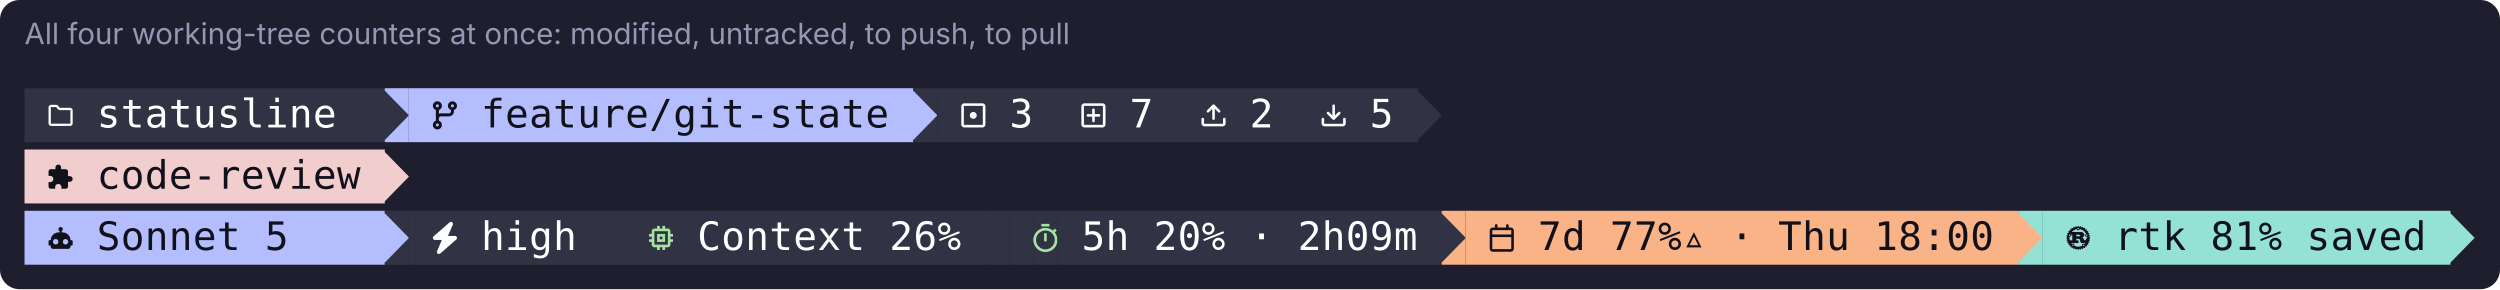
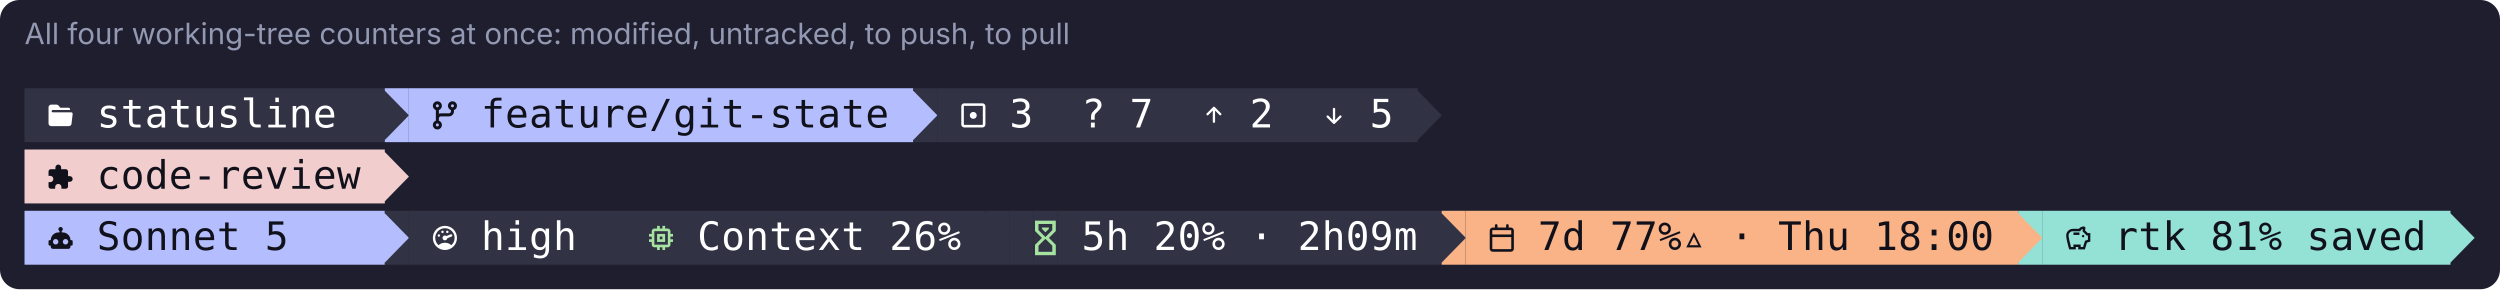
<svg xmlns="http://www.w3.org/2000/svg" width="1020" height="118" viewBox="0 0 1020 118" role="img" aria-label="All four working-tree counters at once: modified, untracked, to push, to pull">
  <rect width="1020" height="118" rx="8" fill="#1e1e2e" />
  <text x="10" y="18" font-family="-apple-system,Segoe UI,system-ui,sans-serif" font-size="12" fill="#9399b2">All four working-tree counters at once: modified, untracked, to push, to pull</text>
  <rect x="10.00" y="36" width="147.00" height="22" fill="rgb(49,50,68)" />
-   <path d="M0 994Q0 1048 38.0 1086.0Q76 1124 132 1126H376Q406 1126 434 1112Q462 1098 480 1072L548 982Q554 976 562 976H1068Q1124 976 1162.0 938.0Q1200 900 1200 844V206Q1200 152 1162.0 114.0Q1124 76 1068 74H132Q78 74 38 114Q0 152 0 206ZM132 1012Q124 1012 118 1008Q114 1002 114 994V206Q114 198 118 194Q124 188 132 188H1068Q1076 188 1082 194Q1088 200 1088 206V844Q1088 852 1083.0 857.0Q1078 862 1068 862H562Q532 862 504.0 876.0Q476 890 458 914L390 1006Q384 1012 376 1012Z" fill="rgb(255,255,255)" transform="translate(19.80 52.00) scale(0.00821 -0.00821)" />
+   <path d="M133 1134H400Q466 1134 507 1080L576 989Q582 981 591 981H991Q1022 981 1045 959Q1068 936 1067 905V867H210Q187 867 170.0 850.0Q153 833 153 810Q153 786 170.0 769.0Q187 752 210 752H1123Q1154 752 1177 730Q1200 707 1199 676Q1199 670 1199 667L1144 200Q1144 144 1105.0 105.0Q1066 66 1010 66H133Q78 66 39.0 105.0Q0 144 0 200V1000Q0 1056 39.0 1095.0Q78 1134 133 1134Z" fill="rgb(255,255,255)" transform="translate(19.80 52.00) scale(0.00821 -0.00821)" />
  <text x="44.30" y="52" text-anchor="middle" font-family="ui-monospace,SFMono-Regular,Menlo,Consolas,monospace" font-size="16" fill="rgb(255,255,255)">s</text>
  <text x="54.10" y="52" text-anchor="middle" font-family="ui-monospace,SFMono-Regular,Menlo,Consolas,monospace" font-size="16" fill="rgb(255,255,255)">t</text>
  <text x="63.90" y="52" text-anchor="middle" font-family="ui-monospace,SFMono-Regular,Menlo,Consolas,monospace" font-size="16" fill="rgb(255,255,255)">a</text>
  <text x="73.70" y="52" text-anchor="middle" font-family="ui-monospace,SFMono-Regular,Menlo,Consolas,monospace" font-size="16" fill="rgb(255,255,255)">t</text>
  <text x="83.50" y="52" text-anchor="middle" font-family="ui-monospace,SFMono-Regular,Menlo,Consolas,monospace" font-size="16" fill="rgb(255,255,255)">u</text>
  <text x="93.30" y="52" text-anchor="middle" font-family="ui-monospace,SFMono-Regular,Menlo,Consolas,monospace" font-size="16" fill="rgb(255,255,255)">s</text>
  <text x="103.10" y="52" text-anchor="middle" font-family="ui-monospace,SFMono-Regular,Menlo,Consolas,monospace" font-size="16" fill="rgb(255,255,255)">l</text>
  <text x="112.90" y="52" text-anchor="middle" font-family="ui-monospace,SFMono-Regular,Menlo,Consolas,monospace" font-size="16" fill="rgb(255,255,255)">i</text>
  <text x="122.70" y="52" text-anchor="middle" font-family="ui-monospace,SFMono-Regular,Menlo,Consolas,monospace" font-size="16" fill="rgb(255,255,255)">n</text>
  <text x="132.50" y="52" text-anchor="middle" font-family="ui-monospace,SFMono-Regular,Menlo,Consolas,monospace" font-size="16" fill="rgb(255,255,255)">e</text>
  <rect x="157.00" y="36" width="9.80" height="22" fill="rgb(180,190,254)" />
  <path d="M-72 1812H13L1200 602L13 -612H-72Z" fill="rgb(49,50,68)" transform="translate(157.00 52.00) scale(0.00821 -0.00821)" />
  <rect x="166.80" y="36" width="205.80" height="22" fill="rgb(180,190,254)" />
  <path d="M750 1076Q750 1168 816.0 1234.0Q882 1300 975.0 1300.0Q1068 1300 1134.0 1234.0Q1200 1168 1200 1076Q1200 1004 1158 944Q1116 886 1049 864V800Q1049 698 976 624Q903 550 800 550H400Q359 550 329 522Q299 492 300 450V338Q366 314 408.0 256.0Q450 198 450 126Q450 32 384.0 -34.0Q318 -100 225 -100Q132 -100 66 -34Q0 32 0 126Q0 198 42.0 256.0Q84 314 150 338V864Q84 888 42.0 946.0Q0 1004 0 1076Q0 1168 66.0 1234.0Q132 1300 225.0 1300.0Q318 1300 384.0 1234.0Q450 1168 450 1076Q450 1004 408.0 946.0Q366 888 300 864V680Q348 700 400 700H800Q841 700 871.0 730.0Q901 760 900 800V864Q834 888 792.0 946.0Q750 1004 750 1076ZM225 1000Q255 1000 277.0 1022.0Q299 1044 300 1076Q300 1106 278.0 1128.0Q256 1150 225.0 1150.0Q194 1150 172.0 1128.0Q150 1106 150.0 1075.0Q150 1044 172.0 1022.0Q194 1000 225 1000ZM975 1000Q1005 1000 1027.0 1022.0Q1049 1044 1049.0 1075.0Q1049 1106 1028 1128Q1006 1150 975.0 1150.0Q944 1150 922.0 1128.0Q900 1106 900.0 1075.0Q900 1044 922.0 1022.0Q944 1000 975 1000ZM225 50Q255 50 277 72Q299 94 300 126Q300 156 278.0 178.0Q256 200 225.0 200.0Q194 200 172.0 178.0Q150 156 150.0 125.0Q150 94 172.0 72.0Q194 50 225 50Z" fill="rgb(17,17,27)" transform="translate(176.60 52.00) scale(0.00821 -0.00821)" />
  <text x="201.10" y="52" text-anchor="middle" font-family="ui-monospace,SFMono-Regular,Menlo,Consolas,monospace" font-size="16" fill="rgb(17,17,27)">f</text>
  <text x="210.90" y="52" text-anchor="middle" font-family="ui-monospace,SFMono-Regular,Menlo,Consolas,monospace" font-size="16" fill="rgb(17,17,27)">e</text>
  <text x="220.70" y="52" text-anchor="middle" font-family="ui-monospace,SFMono-Regular,Menlo,Consolas,monospace" font-size="16" fill="rgb(17,17,27)">a</text>
  <text x="230.50" y="52" text-anchor="middle" font-family="ui-monospace,SFMono-Regular,Menlo,Consolas,monospace" font-size="16" fill="rgb(17,17,27)">t</text>
  <text x="240.30" y="52" text-anchor="middle" font-family="ui-monospace,SFMono-Regular,Menlo,Consolas,monospace" font-size="16" fill="rgb(17,17,27)">u</text>
  <text x="250.10" y="52" text-anchor="middle" font-family="ui-monospace,SFMono-Regular,Menlo,Consolas,monospace" font-size="16" fill="rgb(17,17,27)">r</text>
  <text x="259.90" y="52" text-anchor="middle" font-family="ui-monospace,SFMono-Regular,Menlo,Consolas,monospace" font-size="16" fill="rgb(17,17,27)">e</text>
  <text x="269.70" y="52" text-anchor="middle" font-family="ui-monospace,SFMono-Regular,Menlo,Consolas,monospace" font-size="16" fill="rgb(17,17,27)">/</text>
  <text x="279.50" y="52" text-anchor="middle" font-family="ui-monospace,SFMono-Regular,Menlo,Consolas,monospace" font-size="16" fill="rgb(17,17,27)">g</text>
  <text x="289.30" y="52" text-anchor="middle" font-family="ui-monospace,SFMono-Regular,Menlo,Consolas,monospace" font-size="16" fill="rgb(17,17,27)">i</text>
  <text x="299.10" y="52" text-anchor="middle" font-family="ui-monospace,SFMono-Regular,Menlo,Consolas,monospace" font-size="16" fill="rgb(17,17,27)">t</text>
  <text x="308.90" y="52" text-anchor="middle" font-family="ui-monospace,SFMono-Regular,Menlo,Consolas,monospace" font-size="16" fill="rgb(17,17,27)">-</text>
  <text x="318.70" y="52" text-anchor="middle" font-family="ui-monospace,SFMono-Regular,Menlo,Consolas,monospace" font-size="16" fill="rgb(17,17,27)">s</text>
  <text x="328.50" y="52" text-anchor="middle" font-family="ui-monospace,SFMono-Regular,Menlo,Consolas,monospace" font-size="16" fill="rgb(17,17,27)">t</text>
  <text x="338.30" y="52" text-anchor="middle" font-family="ui-monospace,SFMono-Regular,Menlo,Consolas,monospace" font-size="16" fill="rgb(17,17,27)">a</text>
  <text x="348.10" y="52" text-anchor="middle" font-family="ui-monospace,SFMono-Regular,Menlo,Consolas,monospace" font-size="16" fill="rgb(17,17,27)">t</text>
  <text x="357.90" y="52" text-anchor="middle" font-family="ui-monospace,SFMono-Regular,Menlo,Consolas,monospace" font-size="16" fill="rgb(17,17,27)">e</text>
  <rect x="372.60" y="36" width="9.80" height="22" fill="rgb(49,50,68)" />
  <path d="M-72 1812H13L1200 602L13 -612H-72Z" fill="rgb(180,190,254)" transform="translate(372.60 52.00) scale(0.00821 -0.00821)" />
  <rect x="382.40" y="36" width="196.00" height="22" fill="rgb(49,50,68)" />
  <path d="M1050 1200Q1112 1200 1156 1157Q1200 1113 1200 1050V150Q1200 87 1156 44Q1112 0 1050 0H150Q88 0 44.0 44.0Q0 88 0 150V1050Q0 1113 44.0 1157.0Q88 1201 150 1200ZM150 1072Q142 1072 134 1065Q128 1059 128 1050V150Q128 141 134.0 135.0Q140 129 150 129H1050Q1058 129 1066 135Q1070 141 1070 150V1050Q1070 1059 1066 1065Q1060 1071 1050 1072ZM600 429H596Q524 429 474.0 479.0Q424 529 424.0 600.0Q424 671 474.0 721.0Q524 771 596 771H600Q670 770 719.0 720.0Q768 670 768.0 600.0Q768 530 719.0 480.0Q670 430 600 429Z" fill="rgb(255,255,255)" transform="translate(392.20 52.00) scale(0.00821 -0.00821)" />
  <text x="416.70" y="52" text-anchor="middle" font-family="ui-monospace,SFMono-Regular,Menlo,Consolas,monospace" font-size="16" fill="rgb(255,255,255)">3</text>
-   <path d="M150 1200H1050Q1112 1200 1156 1157Q1200 1113 1200 1050V150Q1200 87 1156 44Q1112 0 1050 0H150Q88 0 44.0 44.0Q0 88 0 150V1050Q0 1113 44 1157Q88 1200 150 1200ZM1050 1072H150Q142 1072 134 1065Q128 1059 128 1050V150Q128 141 134.0 135.0Q140 129 150 129H1050Q1058 129 1066 135Q1070 141 1070 150V1050Q1070 1059 1066 1065Q1058 1072 1050 1072ZM664 879V664H878Q904 664 924 646Q942 627 942.0 600.0Q942 573 924 555Q904 536 878 536H664V322Q664 295 645.0 276.0Q626 257 600.0 257.0Q574 257 555.0 276.0Q536 295 536 322V536H322Q296 536 277.0 555.0Q258 574 258.0 600.0Q258 626 276 646Q296 665 322 664H536V879Q536 905 555.0 924.0Q574 943 600.0 943.0Q626 943 645.0 924.0Q664 905 664 879Z" fill="rgb(255,255,255)" transform="translate(441.20 52.00) scale(0.00821 -0.00821)" />
+   <text x="446.10" y="52" text-anchor="middle" font-family="ui-monospace,SFMono-Regular,Menlo,Consolas,monospace" font-size="16" fill="rgb(255,255,255)">?</text>
  <text x="465.70" y="52" text-anchor="middle" font-family="ui-monospace,SFMono-Regular,Menlo,Consolas,monospace" font-size="16" fill="rgb(255,255,255)">7</text>
-   <path d="M150 54Q88 54 44.0 98.0Q0 142 0 204V418Q0 444 19.0 463.0Q38 482 64.0 482.0Q90 482 110 462Q128 444 128 418V204Q128 194 134.0 188.0Q140 182 150 182H1050Q1058 182 1066 188Q1070 194 1070 204V418Q1070 444 1090 462Q1110 482 1136 482Q1162 482 1181.0 463.0Q1200 444 1200 418V204Q1200 140 1156 98Q1112 54 1050 54ZM924 848Q942 830 942.0 803.0Q942 776 923.0 757.0Q904 738 878 738Q852 738 832 758L664 926V440Q664 412 645.0 393.0Q626 374 600.0 374.0Q574 374 555.0 393.0Q536 412 536 440V926L368 758Q348 738 322 738Q296 738 277.0 757.0Q258 776 258.0 803.0Q258 830 276 848L554 1128Q574 1146 600 1146Q626 1146 646 1128Z" fill="rgb(255,255,255)" transform="translate(490.20 52.00) scale(0.00821 -0.00821)" />
+   <path d="M260 616Q244 634 244 656Q244 680 260 696L580 1016Q596 1032 618 1032Q642 1032 658 1016L978 696Q992 680 992 658Q992 634 976 618Q960 602 936 602Q914 602 898 616L676 840V282Q676 258 658 242Q642 226 619.0 226.0Q596 226 580 242Q562 258 562 282V840L340 616Q324 600 300.0 600.0Q276 600 260 616Z" fill="rgb(255,255,255)" transform="translate(490.20 52.00) scale(0.00821 -0.00821)" />
  <text x="514.70" y="52" text-anchor="middle" font-family="ui-monospace,SFMono-Regular,Menlo,Consolas,monospace" font-size="16" fill="rgb(255,255,255)">2</text>
-   <path d="M150 54Q88 54 44.0 98.0Q0 142 0 204V418Q0 444 19.0 463.0Q38 482 64.0 482.0Q90 482 110 462Q128 444 128 418V204Q128 194 134.0 188.0Q140 182 150 182H1050Q1058 182 1066 188Q1070 194 1070 204V418Q1070 444 1090 462Q1110 482 1136 482Q1162 482 1181.0 463.0Q1200 444 1200 418V204Q1200 140 1156 98Q1112 54 1050 54ZM536 594V1082Q536 1110 554 1128Q574 1146 600.0 1146.0Q626 1146 645.0 1127.0Q664 1108 664 1082V594L832 762Q852 782 878 782Q904 782 924 764Q942 744 942.0 717.0Q942 690 924 672L646 394Q626 374 599.0 374.0Q572 374 554 394L276 672Q258 690 258.0 717.0Q258 744 277.0 763.0Q296 782 322 782Q348 782 368 762Z" fill="rgb(255,255,255)" transform="translate(539.20 52.00) scale(0.00821 -0.00821)" />
+   <path d="M994 544Q994 520 978 504L658 186Q642 168 618 170Q596 170 580 186L260 504Q246 522 246 542Q246 566 262 582Q278 598 302 598Q324 598 340 584L562 362V920Q562 942 580 958Q596 976 618 976Q642 976 659.0 959.0Q676 942 676 920V362L898 584Q914 600 937.0 600.0Q960 600 977.0 583.0Q994 566 994 544Z" fill="rgb(255,255,255)" transform="translate(539.20 52.00) scale(0.00821 -0.00821)" />
  <text x="563.70" y="52" text-anchor="middle" font-family="ui-monospace,SFMono-Regular,Menlo,Consolas,monospace" font-size="16" fill="rgb(255,255,255)">5</text>
  <path d="M-72 1812H13L1200 602L13 -612H-72Z" fill="rgb(49,50,68)" transform="translate(578.40 52.00) scale(0.00821 -0.00821)" />
  <rect x="10.00" y="61" width="147.00" height="22" fill="rgb(242,205,205)" />
  <path d="M1055 626H969V857Q969 903 935.5 936.5Q902 970 857 970H627V1056Q627 1115 585.5 1157.5Q544 1200 485.0 1200.0Q426 1200 384.5 1157.0Q343 1114 343 1056V970H113Q67 970 33.5 936.5Q0 903 0 857V640H86Q150 640 194.5 594.5Q239 549 239.0 484.5Q239 420 194.5 374.5Q150 329 86 329H0V112Q0 66 33.5 33.0Q67 0 113 0H329V86Q329 150 375.0 194.0Q421 238 485.0 238.0Q549 238 594.5 194.0Q640 150 640 86V0H857Q903 0 936.0 33.5Q969 67 969 112V343H1055Q1114 343 1157.0 384.5Q1200 426 1200.0 484.5Q1200 543 1157.0 584.5Q1114 626 1055 626Z" fill="rgb(17,17,27)" transform="translate(19.80 77.00) scale(0.00821 -0.00821)" />
  <text x="44.30" y="77" text-anchor="middle" font-family="ui-monospace,SFMono-Regular,Menlo,Consolas,monospace" font-size="16" fill="rgb(17,17,27)">c</text>
  <text x="54.10" y="77" text-anchor="middle" font-family="ui-monospace,SFMono-Regular,Menlo,Consolas,monospace" font-size="16" fill="rgb(17,17,27)">o</text>
  <text x="63.90" y="77" text-anchor="middle" font-family="ui-monospace,SFMono-Regular,Menlo,Consolas,monospace" font-size="16" fill="rgb(17,17,27)">d</text>
  <text x="73.70" y="77" text-anchor="middle" font-family="ui-monospace,SFMono-Regular,Menlo,Consolas,monospace" font-size="16" fill="rgb(17,17,27)">e</text>
  <text x="83.50" y="77" text-anchor="middle" font-family="ui-monospace,SFMono-Regular,Menlo,Consolas,monospace" font-size="16" fill="rgb(17,17,27)">-</text>
  <text x="93.30" y="77" text-anchor="middle" font-family="ui-monospace,SFMono-Regular,Menlo,Consolas,monospace" font-size="16" fill="rgb(17,17,27)">r</text>
  <text x="103.10" y="77" text-anchor="middle" font-family="ui-monospace,SFMono-Regular,Menlo,Consolas,monospace" font-size="16" fill="rgb(17,17,27)">e</text>
  <text x="112.90" y="77" text-anchor="middle" font-family="ui-monospace,SFMono-Regular,Menlo,Consolas,monospace" font-size="16" fill="rgb(17,17,27)">v</text>
  <text x="122.70" y="77" text-anchor="middle" font-family="ui-monospace,SFMono-Regular,Menlo,Consolas,monospace" font-size="16" fill="rgb(17,17,27)">i</text>
  <text x="132.50" y="77" text-anchor="middle" font-family="ui-monospace,SFMono-Regular,Menlo,Consolas,monospace" font-size="16" fill="rgb(17,17,27)">e</text>
  <text x="142.30" y="77" text-anchor="middle" font-family="ui-monospace,SFMono-Regular,Menlo,Consolas,monospace" font-size="16" fill="rgb(17,17,27)">w</text>
  <path d="M-72 1812H13L1200 602L13 -612H-72Z" fill="rgb(242,205,205)" transform="translate(157.00 77.00) scale(0.00821 -0.00821)" />
  <rect x="10.00" y="86" width="147.00" height="22" fill="rgb(180,190,254)" />
  <path d="M600 1144Q646 1144 678.0 1112.0Q710 1080 710 1037Q710 1006 694.0 980.5Q678 955 654 943V874H710Q812 874 900.0 821.5Q988 769 1039.0 682.0Q1090 595 1090 490H1144Q1166 490 1183.0 475.0Q1200 460 1200 437V274Q1200 251 1183.0 235.5Q1166 220 1144 220H1090V164Q1090 120 1058.0 88.0Q1026 56 980 56H220Q174 56 142.0 88.0Q110 120 110 164V220H56Q34 220 17.0 235.0Q0 250 0 274V437Q0 460 16.0 475.0Q32 490 56 490H110Q110 595 161.0 682.0Q212 769 300.0 821.5Q388 874 490 874H546V943Q522 956 506.0 981.0Q490 1006 490 1037Q490 1081 522.0 1112.5Q554 1144 600 1144ZM354 546Q298 546 259.0 505.5Q220 465 220.0 409.0Q220 353 259.0 313.5Q298 274 354.0 274.0Q410 274 450.0 313.5Q490 353 490.0 409.0Q490 465 450.0 505.5Q410 546 354 546ZM846 546Q790 546 750.0 505.5Q710 465 710.0 409.0Q710 353 749.0 313.5Q788 274 844.0 274.0Q900 274 940.0 313.5Q980 353 980.0 409.0Q980 465 941.0 505.5Q902 546 846 546Z" fill="rgb(17,17,27)" transform="translate(19.80 102.00) scale(0.00821 -0.00821)" />
  <text x="44.30" y="102" text-anchor="middle" font-family="ui-monospace,SFMono-Regular,Menlo,Consolas,monospace" font-size="16" fill="rgb(17,17,27)">S</text>
  <text x="54.10" y="102" text-anchor="middle" font-family="ui-monospace,SFMono-Regular,Menlo,Consolas,monospace" font-size="16" fill="rgb(17,17,27)">o</text>
  <text x="63.90" y="102" text-anchor="middle" font-family="ui-monospace,SFMono-Regular,Menlo,Consolas,monospace" font-size="16" fill="rgb(17,17,27)">n</text>
  <text x="73.70" y="102" text-anchor="middle" font-family="ui-monospace,SFMono-Regular,Menlo,Consolas,monospace" font-size="16" fill="rgb(17,17,27)">n</text>
  <text x="83.50" y="102" text-anchor="middle" font-family="ui-monospace,SFMono-Regular,Menlo,Consolas,monospace" font-size="16" fill="rgb(17,17,27)">e</text>
  <text x="93.30" y="102" text-anchor="middle" font-family="ui-monospace,SFMono-Regular,Menlo,Consolas,monospace" font-size="16" fill="rgb(17,17,27)">t</text>
  <text x="112.90" y="102" text-anchor="middle" font-family="ui-monospace,SFMono-Regular,Menlo,Consolas,monospace" font-size="16" fill="rgb(17,17,27)">5</text>
  <rect x="157.00" y="86" width="9.80" height="22" fill="rgb(49,50,68)" />
  <path d="M-72 1812H13L1200 602L13 -612H-72Z" fill="rgb(180,190,254)" transform="translate(157.00 102.00) scale(0.00821 -0.00821)" />
  <rect x="166.80" y="86" width="78.40" height="22" fill="rgb(49,50,68)" />
-   <path d="M993 1260 753 700H1101Q1131 700 1156.0 682.0Q1181 664 1193.0 635.0Q1205 606 1197 575Q1189 545 1167 525L367 -175Q339 -198 307 -200Q273 -202 243 -181Q215 -161 205 -126Q195 -92 209 -60L449 501H101Q71 501 45 518Q19 536 9 566Q-3 595 5.0 625.0Q13 655 35 676L835 1375Q861 1398 895.0 1400.0Q929 1402 959 1381Q987 1361 997 1327Q1007 1292 993 1260Z" fill="rgb(255,255,255)" transform="translate(176.60 102.00) scale(0.00821 -0.00821)" />
+   <path d="M600 1200Q482 1200 370.5 1155.0Q259 1110 174.5 1025.5Q90 941 45.0 829.5Q0 718 0.0 599.5Q0 481 45.0 370.0Q90 259 174.5 174.5Q259 90 370.5 45.0Q482 0 600.0 0.0Q718 0 829.5 45.0Q941 90 1025.0 174.5Q1109 259 1154.5 370.0Q1200 481 1200.0 599.5Q1200 718 1154.5 829.5Q1109 941 1025.0 1025.5Q941 1110 829.5 1155.0Q718 1200 600 1200ZM600 1082Q729 1082 840.5 1017.0Q952 952 1016.5 840.5Q1081 729 1081 600Q1081 493 1039.0 400.0Q997 307 918 240Q856 299 773.0 330.0Q690 361 600 361Q420 361 282 240Q203 307 161.0 400.0Q119 493 119 600Q119 729 183.5 840.5Q248 952 359.5 1017.0Q471 1082 600 1082ZM479 961Q454 961 437.0 944.0Q420 927 420.0 901.5Q420 876 437.0 858.0Q454 840 479.5 840.0Q505 840 523.0 858.0Q541 876 541.0 901.5Q541 927 522.5 944.0Q504 961 479 961ZM721 961Q696 961 677.5 944.0Q659 927 659.0 901.5Q659 876 677.0 858.0Q695 840 720.5 840.0Q746 840 763.0 858.0Q780 876 780.0 901.5Q780 927 763.0 944.0Q746 961 721 961ZM907 783Q899 783 885 780L673 693Q648 713 615.5 718.5Q583 724 555 710Q510 693 490.5 646.5Q471 600 489.0 555.0Q507 510 553.5 490.0Q600 470 645 490Q676 501 695.5 526.5Q715 552 721 583L930 668Q952 676 962.0 700.0Q972 724 963 746Q955 763 939.5 773.0Q924 783 907 783ZM298 780Q273 780 256.5 763.0Q240 746 240.0 721.0Q240 696 256.5 677.5Q273 659 298.5 659.0Q324 659 342.0 677.5Q360 696 360.0 721.0Q360 746 341.5 763.0Q323 780 298 780Z" fill="rgb(255,255,255)" transform="translate(176.60 102.00) scale(0.00821 -0.00821)" />
  <text x="201.10" y="102" text-anchor="middle" font-family="ui-monospace,SFMono-Regular,Menlo,Consolas,monospace" font-size="16" fill="rgb(255,255,255)">h</text>
  <text x="210.90" y="102" text-anchor="middle" font-family="ui-monospace,SFMono-Regular,Menlo,Consolas,monospace" font-size="16" fill="rgb(255,255,255)">i</text>
  <text x="220.70" y="102" text-anchor="middle" font-family="ui-monospace,SFMono-Regular,Menlo,Consolas,monospace" font-size="16" fill="rgb(255,255,255)">g</text>
  <text x="230.50" y="102" text-anchor="middle" font-family="ui-monospace,SFMono-Regular,Menlo,Consolas,monospace" font-size="16" fill="rgb(255,255,255)">h</text>
  <rect x="245.20" y="86" width="9.80" height="22" fill="rgb(49,50,68)" />
  <path d="M-72 1812H13L1200 602L13 -612H-72Z" fill="rgb(49,50,68)" transform="translate(245.20 102.00) scale(0.00821 -0.00821)" />
  <rect x="255.00" y="86" width="9.80" height="22" fill="rgb(49,50,68)" />
  <rect x="264.80" y="86" width="9.80" height="22" fill="rgb(49,50,68)" />
  <path d="M935 266H265V935H935ZM1200 666V800H1065V935Q1065 988 1026.0 1027.0Q987 1066 935 1066H800Q800 1065 800 1200H665V1066H534Q534 1065 534 1200H400V1066H265Q212 1066 173.5 1027.0Q135 988 135 935V800H0V666H135V534H0Q0 535 0 401H135V266Q135 213 174.0 174.0Q213 135 265 135H400V0H534V135H665V0H800V135H935Q988 135 1026.5 174.0Q1065 213 1065 266V401H1200V534H1065V666ZM665 534H534V666H665ZM800 800H400Q400 801 400 401H800Z" fill="rgb(166,227,161)" transform="translate(264.80 102.00) scale(0.00821 -0.00821)" />
  <rect x="274.60" y="86" width="127.40" height="22" fill="rgb(49,50,68)" />
  <text x="289.30" y="102" text-anchor="middle" font-family="ui-monospace,SFMono-Regular,Menlo,Consolas,monospace" font-size="16" fill="rgb(255,255,255)">C</text>
  <text x="299.10" y="102" text-anchor="middle" font-family="ui-monospace,SFMono-Regular,Menlo,Consolas,monospace" font-size="16" fill="rgb(255,255,255)">o</text>
  <text x="308.90" y="102" text-anchor="middle" font-family="ui-monospace,SFMono-Regular,Menlo,Consolas,monospace" font-size="16" fill="rgb(255,255,255)">n</text>
  <text x="318.70" y="102" text-anchor="middle" font-family="ui-monospace,SFMono-Regular,Menlo,Consolas,monospace" font-size="16" fill="rgb(255,255,255)">t</text>
  <text x="328.50" y="102" text-anchor="middle" font-family="ui-monospace,SFMono-Regular,Menlo,Consolas,monospace" font-size="16" fill="rgb(255,255,255)">e</text>
  <text x="338.30" y="102" text-anchor="middle" font-family="ui-monospace,SFMono-Regular,Menlo,Consolas,monospace" font-size="16" fill="rgb(255,255,255)">x</text>
  <text x="348.10" y="102" text-anchor="middle" font-family="ui-monospace,SFMono-Regular,Menlo,Consolas,monospace" font-size="16" fill="rgb(255,255,255)">t</text>
  <text x="367.70" y="102" text-anchor="middle" font-family="ui-monospace,SFMono-Regular,Menlo,Consolas,monospace" font-size="16" fill="rgb(255,255,255)">2</text>
  <text x="377.50" y="102" text-anchor="middle" font-family="ui-monospace,SFMono-Regular,Menlo,Consolas,monospace" font-size="16" fill="rgb(255,255,255)">6</text>
  <text x="387.30" y="102" text-anchor="middle" font-family="ui-monospace,SFMono-Regular,Menlo,Consolas,monospace" font-size="16" fill="rgb(255,255,255)">%</text>
  <rect x="402.00" y="86" width="9.80" height="22" fill="rgb(49,50,68)" />
  <path d="M-72 1812H13L1200 602L13 -612H-72Z" fill="rgb(49,50,68)" transform="translate(402.00 102.00) scale(0.00821 -0.00821)" />
  <rect x="411.80" y="86" width="9.80" height="22" fill="rgb(49,50,68)" />
  <rect x="421.60" y="86" width="9.80" height="22" fill="rgb(49,50,68)" />
-   <path d="M600 32Q472 32 365.5 96.0Q259 160 197.0 266.0Q135 372 135.0 499.0Q135 626 197.0 733.0Q259 840 365.5 903.0Q472 966 600.0 966.0Q728 966 834.0 903.0Q940 840 1002.5 733.0Q1065 626 1065.0 499.0Q1065 372 1002.5 266.0Q940 160 834.0 96.0Q728 32 600 32ZM1068 872 1163 970Q1116 1022 1068 1062L975 966Q897 1028 800.0 1064.0Q703 1100 600 1100Q438 1100 300.5 1019.0Q163 938 81.5 800.0Q0 662 0.0 500.0Q0 338 81.5 199.0Q163 60 300.0 -20.0Q437 -100 599.5 -100.0Q762 -100 901.0 -20.0Q1040 60 1120.0 197.0Q1200 334 1200 500Q1200 602 1165.0 698.0Q1130 794 1068 872ZM534 430H665V832H534ZM800 1300H400V1166H800Z" fill="rgb(166,227,161)" transform="translate(421.60 102.00) scale(0.00821 -0.00821)" />
+   <path d="M84 1459H1116V943L774 600Q772 600 1116 258V-259H84V258L426 600Q428 600 84 943ZM942 214 600 556 256 214V-89H942ZM600 645 942 988V1291H256V988ZM426 1117H774V1053L600 879L426 1053Z" fill="rgb(166,227,161)" transform="translate(421.60 102.00) scale(0.00821 -0.00821)" />
  <rect x="431.40" y="86" width="156.80" height="22" fill="rgb(49,50,68)" />
  <text x="446.10" y="102" text-anchor="middle" font-family="ui-monospace,SFMono-Regular,Menlo,Consolas,monospace" font-size="16" fill="rgb(255,255,255)">5</text>
  <text x="455.90" y="102" text-anchor="middle" font-family="ui-monospace,SFMono-Regular,Menlo,Consolas,monospace" font-size="16" fill="rgb(255,255,255)">h</text>
  <text x="475.50" y="102" text-anchor="middle" font-family="ui-monospace,SFMono-Regular,Menlo,Consolas,monospace" font-size="16" fill="rgb(255,255,255)">2</text>
  <text x="485.30" y="102" text-anchor="middle" font-family="ui-monospace,SFMono-Regular,Menlo,Consolas,monospace" font-size="16" fill="rgb(255,255,255)">0</text>
  <text x="495.10" y="102" text-anchor="middle" font-family="ui-monospace,SFMono-Regular,Menlo,Consolas,monospace" font-size="16" fill="rgb(255,255,255)">%</text>
  <text x="514.70" y="102" text-anchor="middle" font-family="ui-monospace,SFMono-Regular,Menlo,Consolas,monospace" font-size="16" fill="rgb(255,255,255)">·</text>
  <text x="534.30" y="102" text-anchor="middle" font-family="ui-monospace,SFMono-Regular,Menlo,Consolas,monospace" font-size="16" fill="rgb(255,255,255)">2</text>
  <text x="544.10" y="102" text-anchor="middle" font-family="ui-monospace,SFMono-Regular,Menlo,Consolas,monospace" font-size="16" fill="rgb(255,255,255)">h</text>
  <text x="553.90" y="102" text-anchor="middle" font-family="ui-monospace,SFMono-Regular,Menlo,Consolas,monospace" font-size="16" fill="rgb(255,255,255)">0</text>
  <text x="563.70" y="102" text-anchor="middle" font-family="ui-monospace,SFMono-Regular,Menlo,Consolas,monospace" font-size="16" fill="rgb(255,255,255)">9</text>
  <text x="573.50" y="102" text-anchor="middle" font-family="ui-monospace,SFMono-Regular,Menlo,Consolas,monospace" font-size="16" fill="rgb(255,255,255)">m</text>
  <rect x="588.20" y="86" width="9.80" height="22" fill="rgb(250,179,135)" />
  <path d="M-72 1812H13L1200 602L13 -612H-72Z" fill="rgb(49,50,68)" transform="translate(588.20 102.00) scale(0.00821 -0.00821)" />
  <rect x="598.00" y="86" width="225.40" height="22" fill="rgb(250,179,135)" />
  <path d="M387 1222V1115H815V1222Q815 1249 835 1267Q853 1286 879.0 1286.0Q905 1286 924.0 1267.0Q943 1248 943 1222V1115H1051Q1113 1115 1157.0 1071.0Q1201 1027 1201 965V64Q1201 1 1157 -42Q1113 -86 1051 -85H151Q89 -85 45 -42Q1 2 1 64V965Q1 1028 45 1071Q89 1115 151 1115H259V1222Q259 1249 277 1267Q297 1286 323.0 1286.0Q349 1286 368.0 1267.0Q387 1248 387 1222ZM129 643V64Q129 55 135.0 49.0Q141 43 151 43H1051Q1059 43 1067 49Q1071 55 1071 64V643ZM1051 986H151Q143 986 135 980Q129 974 129 965V771H1071V965Q1071 974 1067 980Q1059 986 1051 986Z" fill="rgb(17,17,27)" transform="translate(607.80 102.00) scale(0.00821 -0.00821)" />
  <text x="632.30" y="102" text-anchor="middle" font-family="ui-monospace,SFMono-Regular,Menlo,Consolas,monospace" font-size="16" fill="rgb(17,17,27)">7</text>
  <text x="642.10" y="102" text-anchor="middle" font-family="ui-monospace,SFMono-Regular,Menlo,Consolas,monospace" font-size="16" fill="rgb(17,17,27)">d</text>
  <text x="661.70" y="102" text-anchor="middle" font-family="ui-monospace,SFMono-Regular,Menlo,Consolas,monospace" font-size="16" fill="rgb(17,17,27)">7</text>
  <text x="671.50" y="102" text-anchor="middle" font-family="ui-monospace,SFMono-Regular,Menlo,Consolas,monospace" font-size="16" fill="rgb(17,17,27)">7</text>
  <text x="681.30" y="102" text-anchor="middle" font-family="ui-monospace,SFMono-Regular,Menlo,Consolas,monospace" font-size="16" fill="rgb(17,17,27)">%</text>
  <text x="691.10" y="102" text-anchor="middle" font-family="ui-monospace,SFMono-Regular,Menlo,Consolas,monospace" font-size="16" fill="rgb(17,17,27)">▵</text>
  <text x="710.70" y="102" text-anchor="middle" font-family="ui-monospace,SFMono-Regular,Menlo,Consolas,monospace" font-size="16" fill="rgb(17,17,27)">·</text>
  <text x="730.30" y="102" text-anchor="middle" font-family="ui-monospace,SFMono-Regular,Menlo,Consolas,monospace" font-size="16" fill="rgb(17,17,27)">T</text>
  <text x="740.10" y="102" text-anchor="middle" font-family="ui-monospace,SFMono-Regular,Menlo,Consolas,monospace" font-size="16" fill="rgb(17,17,27)">h</text>
  <text x="749.90" y="102" text-anchor="middle" font-family="ui-monospace,SFMono-Regular,Menlo,Consolas,monospace" font-size="16" fill="rgb(17,17,27)">u</text>
  <text x="769.50" y="102" text-anchor="middle" font-family="ui-monospace,SFMono-Regular,Menlo,Consolas,monospace" font-size="16" fill="rgb(17,17,27)">1</text>
  <text x="779.30" y="102" text-anchor="middle" font-family="ui-monospace,SFMono-Regular,Menlo,Consolas,monospace" font-size="16" fill="rgb(17,17,27)">8</text>
  <text x="789.10" y="102" text-anchor="middle" font-family="ui-monospace,SFMono-Regular,Menlo,Consolas,monospace" font-size="16" fill="rgb(17,17,27)">:</text>
  <text x="798.90" y="102" text-anchor="middle" font-family="ui-monospace,SFMono-Regular,Menlo,Consolas,monospace" font-size="16" fill="rgb(17,17,27)">0</text>
  <text x="808.70" y="102" text-anchor="middle" font-family="ui-monospace,SFMono-Regular,Menlo,Consolas,monospace" font-size="16" fill="rgb(17,17,27)">0</text>
  <rect x="823.40" y="86" width="9.80" height="22" fill="rgb(148,226,213)" />
  <path d="M-72 1812H13L1200 602L13 -612H-72Z" fill="rgb(250,179,135)" transform="translate(823.40 102.00) scale(0.00821 -0.00821)" />
  <rect x="833.20" y="86" width="166.60" height="22" fill="rgb(148,226,213)" />
-   <path d="M600 1200Q604 1200 609 1198Q613 1196 630 1170Q647 1142 653 1140Q660 1140 683 1164Q707 1188 714 1188Q722 1188 726.0 1184.0Q730 1180 735 1166Q743 1148 747 1136Q752 1124 758 1120Q763 1118 768.0 1121.0Q773 1124 791 1138Q817 1156 824 1156Q833 1156 837 1150Q841 1142 845 1116Q850 1084 857 1080Q861 1078 866 1078Q872 1080 892 1090Q921 1104 926.0 1104.0Q931 1104 937 1096L943 1090L941 1056L939 1024L946 1020Q951 1016 980 1024Q1005 1028 1012.0 1028.0Q1019 1028 1024.0 1023.0Q1029 1018 1029.0 1012.0Q1029 1006 1023 980Q1018 958 1017 954Q1017 950 1020 946Q1025 940 1059 940Q1092 942 1097.0 937.0Q1102 932 1100.0 922.0Q1098 912 1089 890Q1077 864 1077 862Q1077 856 1084 852Q1091 848 1114 846Q1142 840 1148 838Q1155 834 1155 824Q1155 816 1137 790Q1123 770 1121 764Q1119 758 1124.0 753.0Q1129 748 1153 740Q1188 726 1190.0 717.0Q1192 708 1165 684Q1147 666 1143 660Q1140 654 1144.0 649.0Q1148 644 1169 630Q1201 610 1201 600Q1201 590 1168 570Q1148 558 1144 552Q1140 548 1143.0 542.0Q1146 536 1165 518Q1192 492 1190.0 482.0Q1188 472 1152 460Q1122 448 1120.0 442.0Q1118 436 1137 410Q1163 374 1151 364Q1148 362 1115 356Q1092 352 1084.0 349.0Q1076 346 1077 338Q1077 336 1089 310Q1100 288 1101 280Q1103 272 1097 264Q1092 260 1058 260Q1023 260 1019.0 256.0Q1015 252 1023 220Q1029 194 1029.0 188.0Q1029 182 1025 176Q1020 172 1012 172Q1004 172 978 178Q955 182 952.0 182.0Q949 182 944 180Q939 176 941 144L943 110L937 104Q932 98 925 98Q922 98 891 110Q862 124 857 120Q851 118 846 88Q842 62 838 52Q834 44 824 44Q817 44 792 62Q763 84 754 78Q752 76 740 48Q729 20 726 16Q722 12 714.0 12.0Q706 12 683 36Q660 60 653.0 59.0Q646 58 630 32Q611 0 601.0 0.0Q591 0 572 30Q555 58 548 60Q541 62 519 38Q502 18 495 14Q488 10 480 14Q474 16 462 46Q451 76 447 78Q442 82 434 78Q427 76 409 62Q384 44 377 44Q368 44 364 52Q360 60 356 86Q351 118 345 122Q339 124 310 110Q279 98 276 98Q271 98 265 104Q260 110 260 114Q260 118 260 144L262 178L256 182Q251 184 223 178Q185 168 177 176Q172 180 172 188Q172 196 178 220Q186 250 182 254Q178 260 143 260Q106 260 101.0 268.0Q96 276 112 310Q124 336 124 338Q124 344 117 348Q110 352 87 356Q60 360 53.0 363.0Q46 366 46 376Q46 384 64.0 411.0Q82 438 81 444Q79 450 48 460Q13 474 11.0 483.0Q9 492 36 516Q54 534 58.0 541.0Q62 548 58 552Q54 556 35 568Q10 584 5 588Q1 592 2 602Q3 610 6.0 613.0Q9 616 32 628Q60 646 60.0 653.0Q60 660 36 684Q9 708 11.0 717.0Q13 726 48 740Q79 752 81 758Q83 764 64 790Q49 812 47 820Q44 830 50 836Q55 840 57 840L62 842Q66 842 74.0 843.0Q82 844 89 846Q111 848 117 852Q124 854 124 862Q124 866 112 892Q97 926 102 934Q107 942 145 940Q177 940 182 946Q186 950 184 954Q184 956 183.0 961.0Q182 966 180 972Q178 980 177 988L170 1016L175 1022Q180 1028 189 1028Q197 1028 221 1024Q249 1016 256 1020L262 1024L260 1056Q259 1082 260 1088Q260 1092 265 1096Q271 1102 276 1104Q278 1104 310 1090Q340 1076 345.0 1079.0Q350 1082 356 1116Q360 1142 364.0 1150.0Q368 1158 377 1156Q383 1156 410.0 1137.0Q437 1118 442 1120Q447 1122 450 1126Q453 1130 462 1156Q472 1184 476 1186Q481 1188 487 1188Q494 1188 518 1164Q540 1140 547.0 1141.0Q554 1142 571 1170Q588 1196 592 1198Q595 1200 600 1200ZM600 1094Q585 1094 574 1084Q557 1068 567 1046Q576 1024 600.0 1024.0Q624 1024 632.0 1048.0Q640 1072 620 1088Q611 1094 600 1094ZM517 1036 495 1030Q399 1006 323 944Q276 902 276 900Q276 898 516 896Q692 896 727 896Q762 896 775 892Q834 878 870.0 836.0Q906 794 902 742Q898 688 836 642Q816 628 816.0 626.0Q816 624 831 610Q866 582 880 526Q885 502 890 498Q902 484 925.0 482.0Q948 480 965 492Q985 504 986 538Q988 564 990 568Q992 572 1013 572H1037L1039 578Q1041 586 1040 606Q1040 626 1038 636L1037 648L994 666Q952 686 948 688Q937 698 937 714Q937 722 960 772L982 822L977 830Q959 862 923.0 901.0Q887 940 857 962Q823 986 773.0 1008.0Q723 1030 693 1034H680L650 1006Q620 978 610 972Q599 966 586 970Q578 976 549 1004ZM173 772Q155 770 144.0 752.0Q133 734 144 716Q154 700 174.0 700.0Q194 700 204 718Q210 730 206 744Q203 760 192 766Q184 772 173 772ZM1026 770Q1015 770 1008 766Q988 756 989.0 734.0Q990 712 1010 702Q1029 694 1045 706Q1061 718 1060.0 735.0Q1059 752 1042 764V766Q1036 770 1026 770ZM242 764 248 750Q258 728 259.0 717.0Q260 706 253 696Q249 690 207 670L164 652L162 626Q158 568 174 504L178 482H303V624V764ZM501 762V678L583 680Q644 680 656.0 681.0Q668 682 677 686Q702 696 702 718Q702 748 661 758Q647 762 574 762ZM501 558V480H555Q608 480 611.0 477.0Q614 474 614 408L613 344H431Q249 344 249 342Q249 340 267.0 320.0Q285 300 286 300Q289 300 322 306Q359 314 372.0 313.0Q385 312 393 300Q397 296 405 256Q407 246 409.0 235.0Q411 224 413 220Q415 214 414 212Q416 200 468.0 185.0Q520 170 568 166Q629 162 689 174Q734 182 773 202L782 204L791 248Q802 300 813.0 308.0Q824 316 872 306Q881 304 892.0 302.0Q903 300 909 298L914 296Q915 296 934 318Q952 340 952 342Q952 344 857 344Q766 344 752 348Q744 352 730 366Q717 382 710.0 397.0Q703 412 696 446Q681 514 670 530Q658 550 634 556Q627 558 564 558ZM335 268Q323 268 317 262Q295 248 301 224Q308 198 334 198Q359 198 367 224Q375 250 354 262Q345 268 335 268ZM864 266Q841 266 832 246Q823 228 834 212Q846 196 863.0 196.0Q880 196 894 214Q900 226 897.0 239.0Q894 252 884 260Q875 266 864 266Z" fill="rgb(17,17,27)" transform="translate(843.00 102.00) scale(0.00821 -0.00821)" />
+   <path d="M780 692Q780 714 798.5 732.0Q817 750 841.0 750.0Q865 750 883.5 732.0Q902 714 902.0 690.0Q902 666 883.5 648.0Q865 630 841.0 630.0Q817 630 798.5 648.0Q780 666 780 692ZM360 750H659V872H360ZM1200 842V420L1031 364L930 30H600V150H479V30H150L110 168Q65 332 37 460Q0 642 0 720Q0 810 44.0 886.0Q88 962 164.0 1007.0Q240 1052 329 1052H631Q673 1106 735.0 1138.0Q797 1170 871 1170Q908 1170 934.0 1145.0Q960 1120 960 1080Q960 1064 952 1046Q938 1012 935 976L1070 842ZM1081 720H1019L811 932Q811 990 825 1046Q783 1036 749.0 1005.0Q715 974 701 932H329Q242 932 180.5 870.0Q119 808 119 720Q119 590 240 150H360V270H721V150H840L935 460L1081 508Z" fill="rgb(17,17,27)" transform="translate(843.00 102.00) scale(0.00821 -0.00821)" />
  <text x="867.50" y="102" text-anchor="middle" font-family="ui-monospace,SFMono-Regular,Menlo,Consolas,monospace" font-size="16" fill="rgb(17,17,27)">r</text>
  <text x="877.30" y="102" text-anchor="middle" font-family="ui-monospace,SFMono-Regular,Menlo,Consolas,monospace" font-size="16" fill="rgb(17,17,27)">t</text>
  <text x="887.10" y="102" text-anchor="middle" font-family="ui-monospace,SFMono-Regular,Menlo,Consolas,monospace" font-size="16" fill="rgb(17,17,27)">k</text>
  <text x="906.70" y="102" text-anchor="middle" font-family="ui-monospace,SFMono-Regular,Menlo,Consolas,monospace" font-size="16" fill="rgb(17,17,27)">8</text>
  <text x="916.50" y="102" text-anchor="middle" font-family="ui-monospace,SFMono-Regular,Menlo,Consolas,monospace" font-size="16" fill="rgb(17,17,27)">1</text>
  <text x="926.30" y="102" text-anchor="middle" font-family="ui-monospace,SFMono-Regular,Menlo,Consolas,monospace" font-size="16" fill="rgb(17,17,27)">%</text>
  <text x="945.90" y="102" text-anchor="middle" font-family="ui-monospace,SFMono-Regular,Menlo,Consolas,monospace" font-size="16" fill="rgb(17,17,27)">s</text>
  <text x="955.70" y="102" text-anchor="middle" font-family="ui-monospace,SFMono-Regular,Menlo,Consolas,monospace" font-size="16" fill="rgb(17,17,27)">a</text>
  <text x="965.50" y="102" text-anchor="middle" font-family="ui-monospace,SFMono-Regular,Menlo,Consolas,monospace" font-size="16" fill="rgb(17,17,27)">v</text>
  <text x="975.30" y="102" text-anchor="middle" font-family="ui-monospace,SFMono-Regular,Menlo,Consolas,monospace" font-size="16" fill="rgb(17,17,27)">e</text>
  <text x="985.10" y="102" text-anchor="middle" font-family="ui-monospace,SFMono-Regular,Menlo,Consolas,monospace" font-size="16" fill="rgb(17,17,27)">d</text>
  <path d="M-72 1812H13L1200 602L13 -612H-72Z" fill="rgb(148,226,213)" transform="translate(999.80 102.00) scale(0.00821 -0.00821)" />
</svg>
